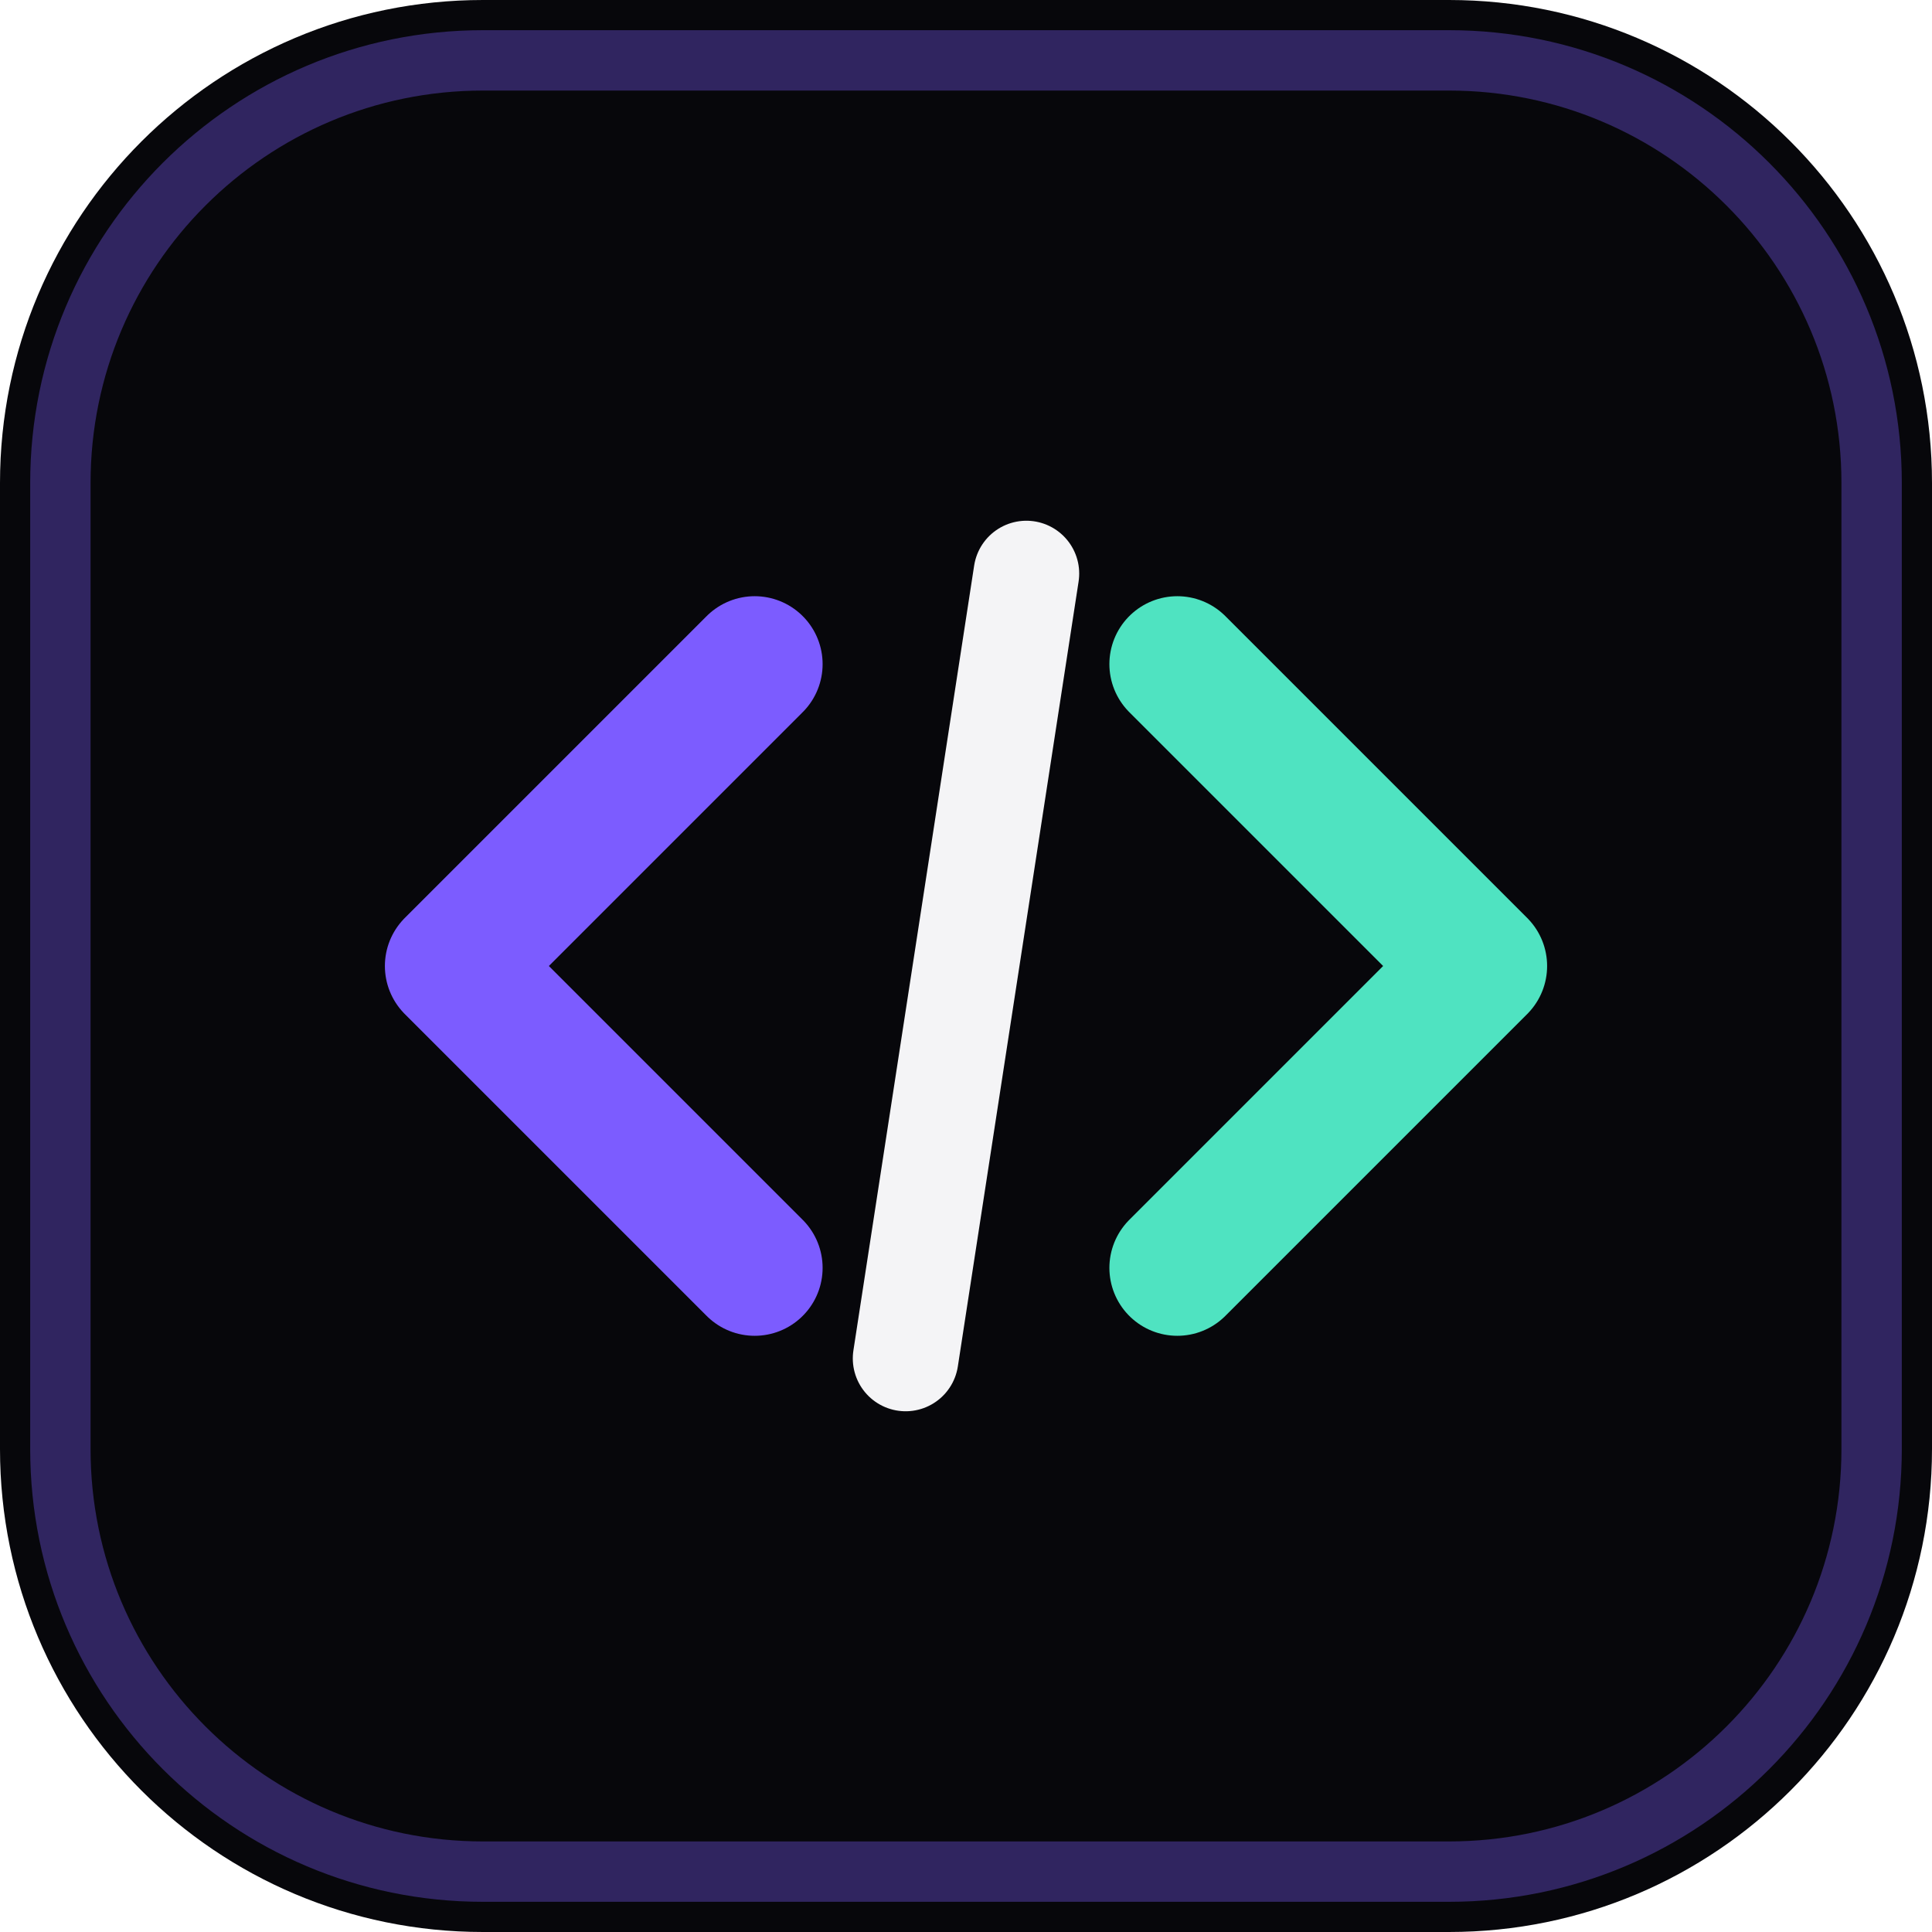
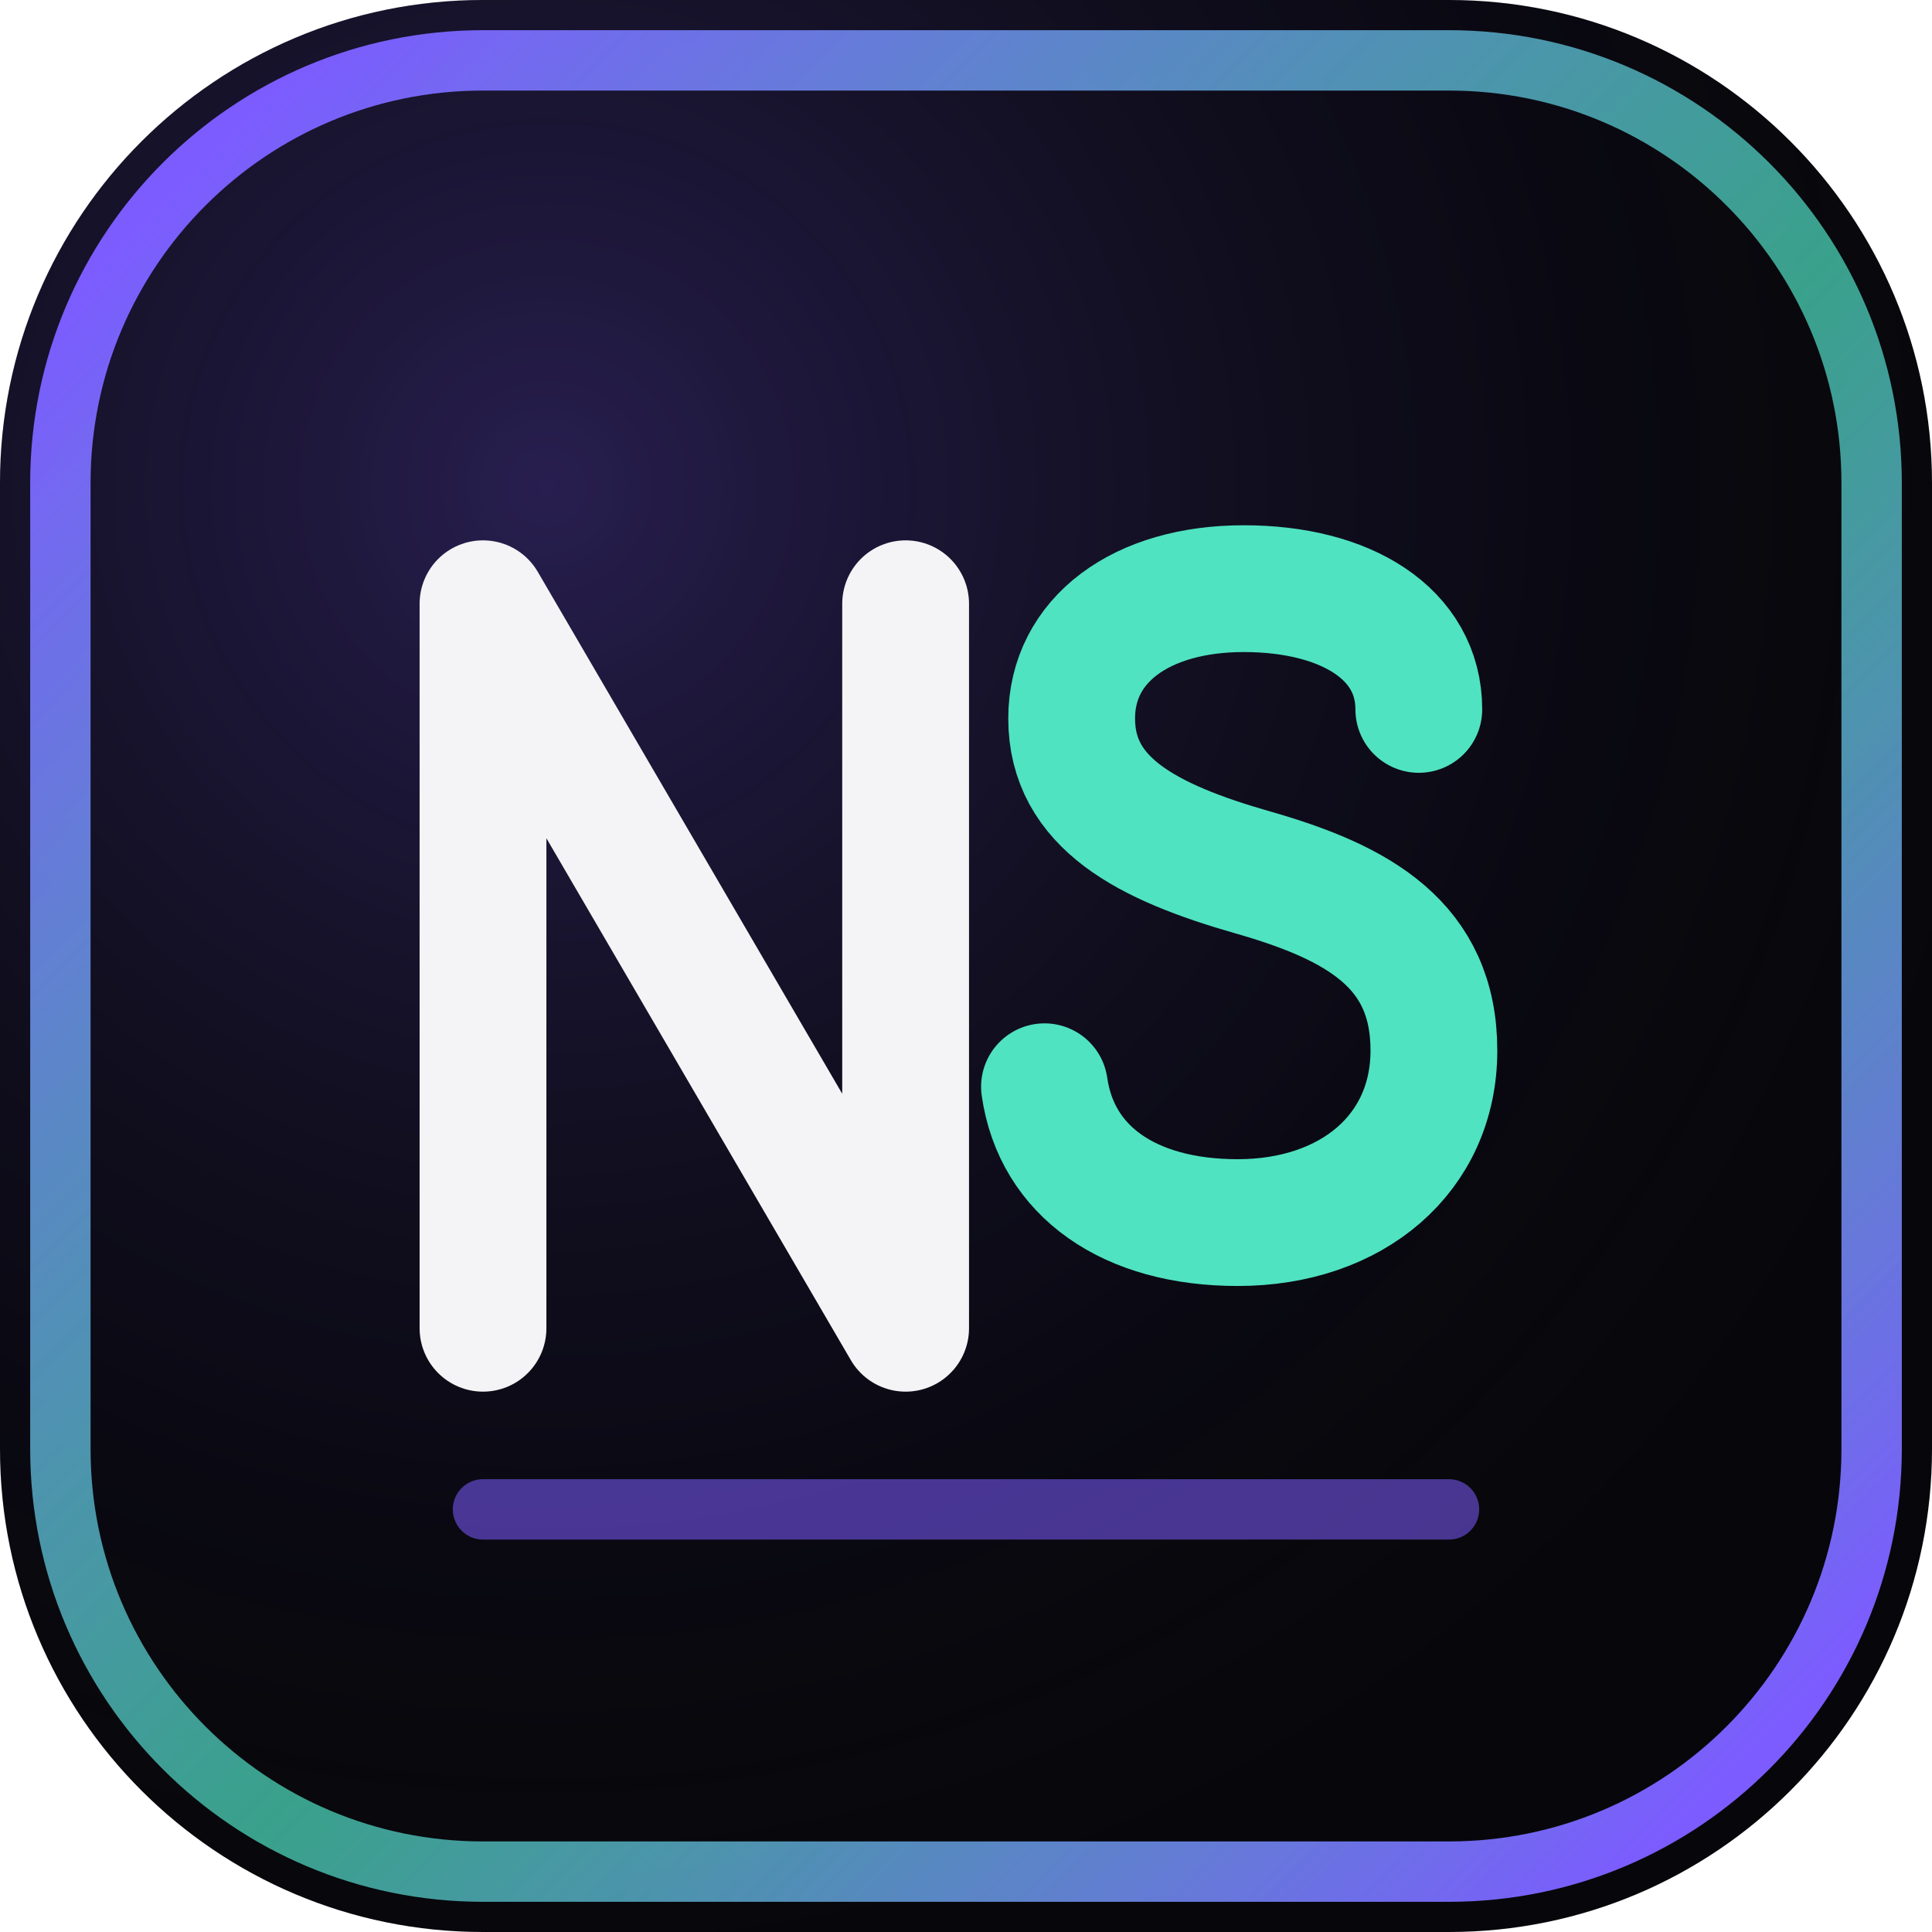
<svg xmlns="http://www.w3.org/2000/svg" viewBox="0 0 64 64" fill="none">
+   <defs>
+     <linearGradient id="ns-ring" x1="6" y1="6" x2="58" y2="58" gradientUnits="userSpaceOnUse">
+       <stop offset="0%" stop-color="#7C5CFF" />
+       <stop offset="55%" stop-color="#4FE3C1" stop-opacity="0.7" />
+       <stop offset="100%" stop-color="#7C5CFF" />
+     </linearGradient>
+     <radialGradient id="ns-glow" cx="0" cy="0" r="1" gradientUnits="userSpaceOnUse" gradientTransform="translate(18 16) rotate(45) scale(52)">
+       <stop offset="0%" stop-color="#7C5CFF" stop-opacity="0.28" />
+       <stop offset="100%" stop-color="#07070B" stop-opacity="0" />
+     </radialGradient>
+   </defs>
  <rect width="64" height="64" rx="16" fill="#07070B" />
-   <rect x="2" y="2" width="60" height="60" rx="14" stroke="#7C5CFF" stroke-opacity="0.35" stroke-width="2" />
-   <path d="M25 22L15 32L25 42" stroke="#7C5CFF" stroke-width="4.5" stroke-linecap="round" stroke-linejoin="round" />
-   <path d="M39 22L49 32L39 42" stroke="#4FE3C1" stroke-width="4.5" stroke-linecap="round" stroke-linejoin="round" />
-   <path d="M34 19L30 45" stroke="#F4F4F6" stroke-width="3.5" stroke-linecap="round" />
+   <rect width="64" height="64" rx="16" fill="url(#ns-glow)" />
+   <rect x="2" y="2" width="60" height="60" rx="14" stroke="url(#ns-ring)" stroke-width="2" />
+   <path d="M16 44V20L30 44V20" stroke="#F4F4F6" stroke-width="4.2" stroke-linecap="round" stroke-linejoin="round" />
+   <path d="M47 23.5C47 21 44.6 19.5 41.2 19.5C37.8 19.5 35.5 21.2 35.5 23.8C35.5 26.6 38 27.9 41.5 28.9C45 29.9 47.5 31.3 47.5 34.8C47.5 38.2 44.8 40.5 41 40.5C37.4 40.5 35 38.8 34.6 36" stroke="#4FE3C1" stroke-width="4.2" stroke-linecap="round" stroke-linejoin="round" />
+   <path d="M16 50H48" stroke="#7C5CFF" stroke-opacity="0.55" stroke-width="2" stroke-linecap="round" />
</svg>
